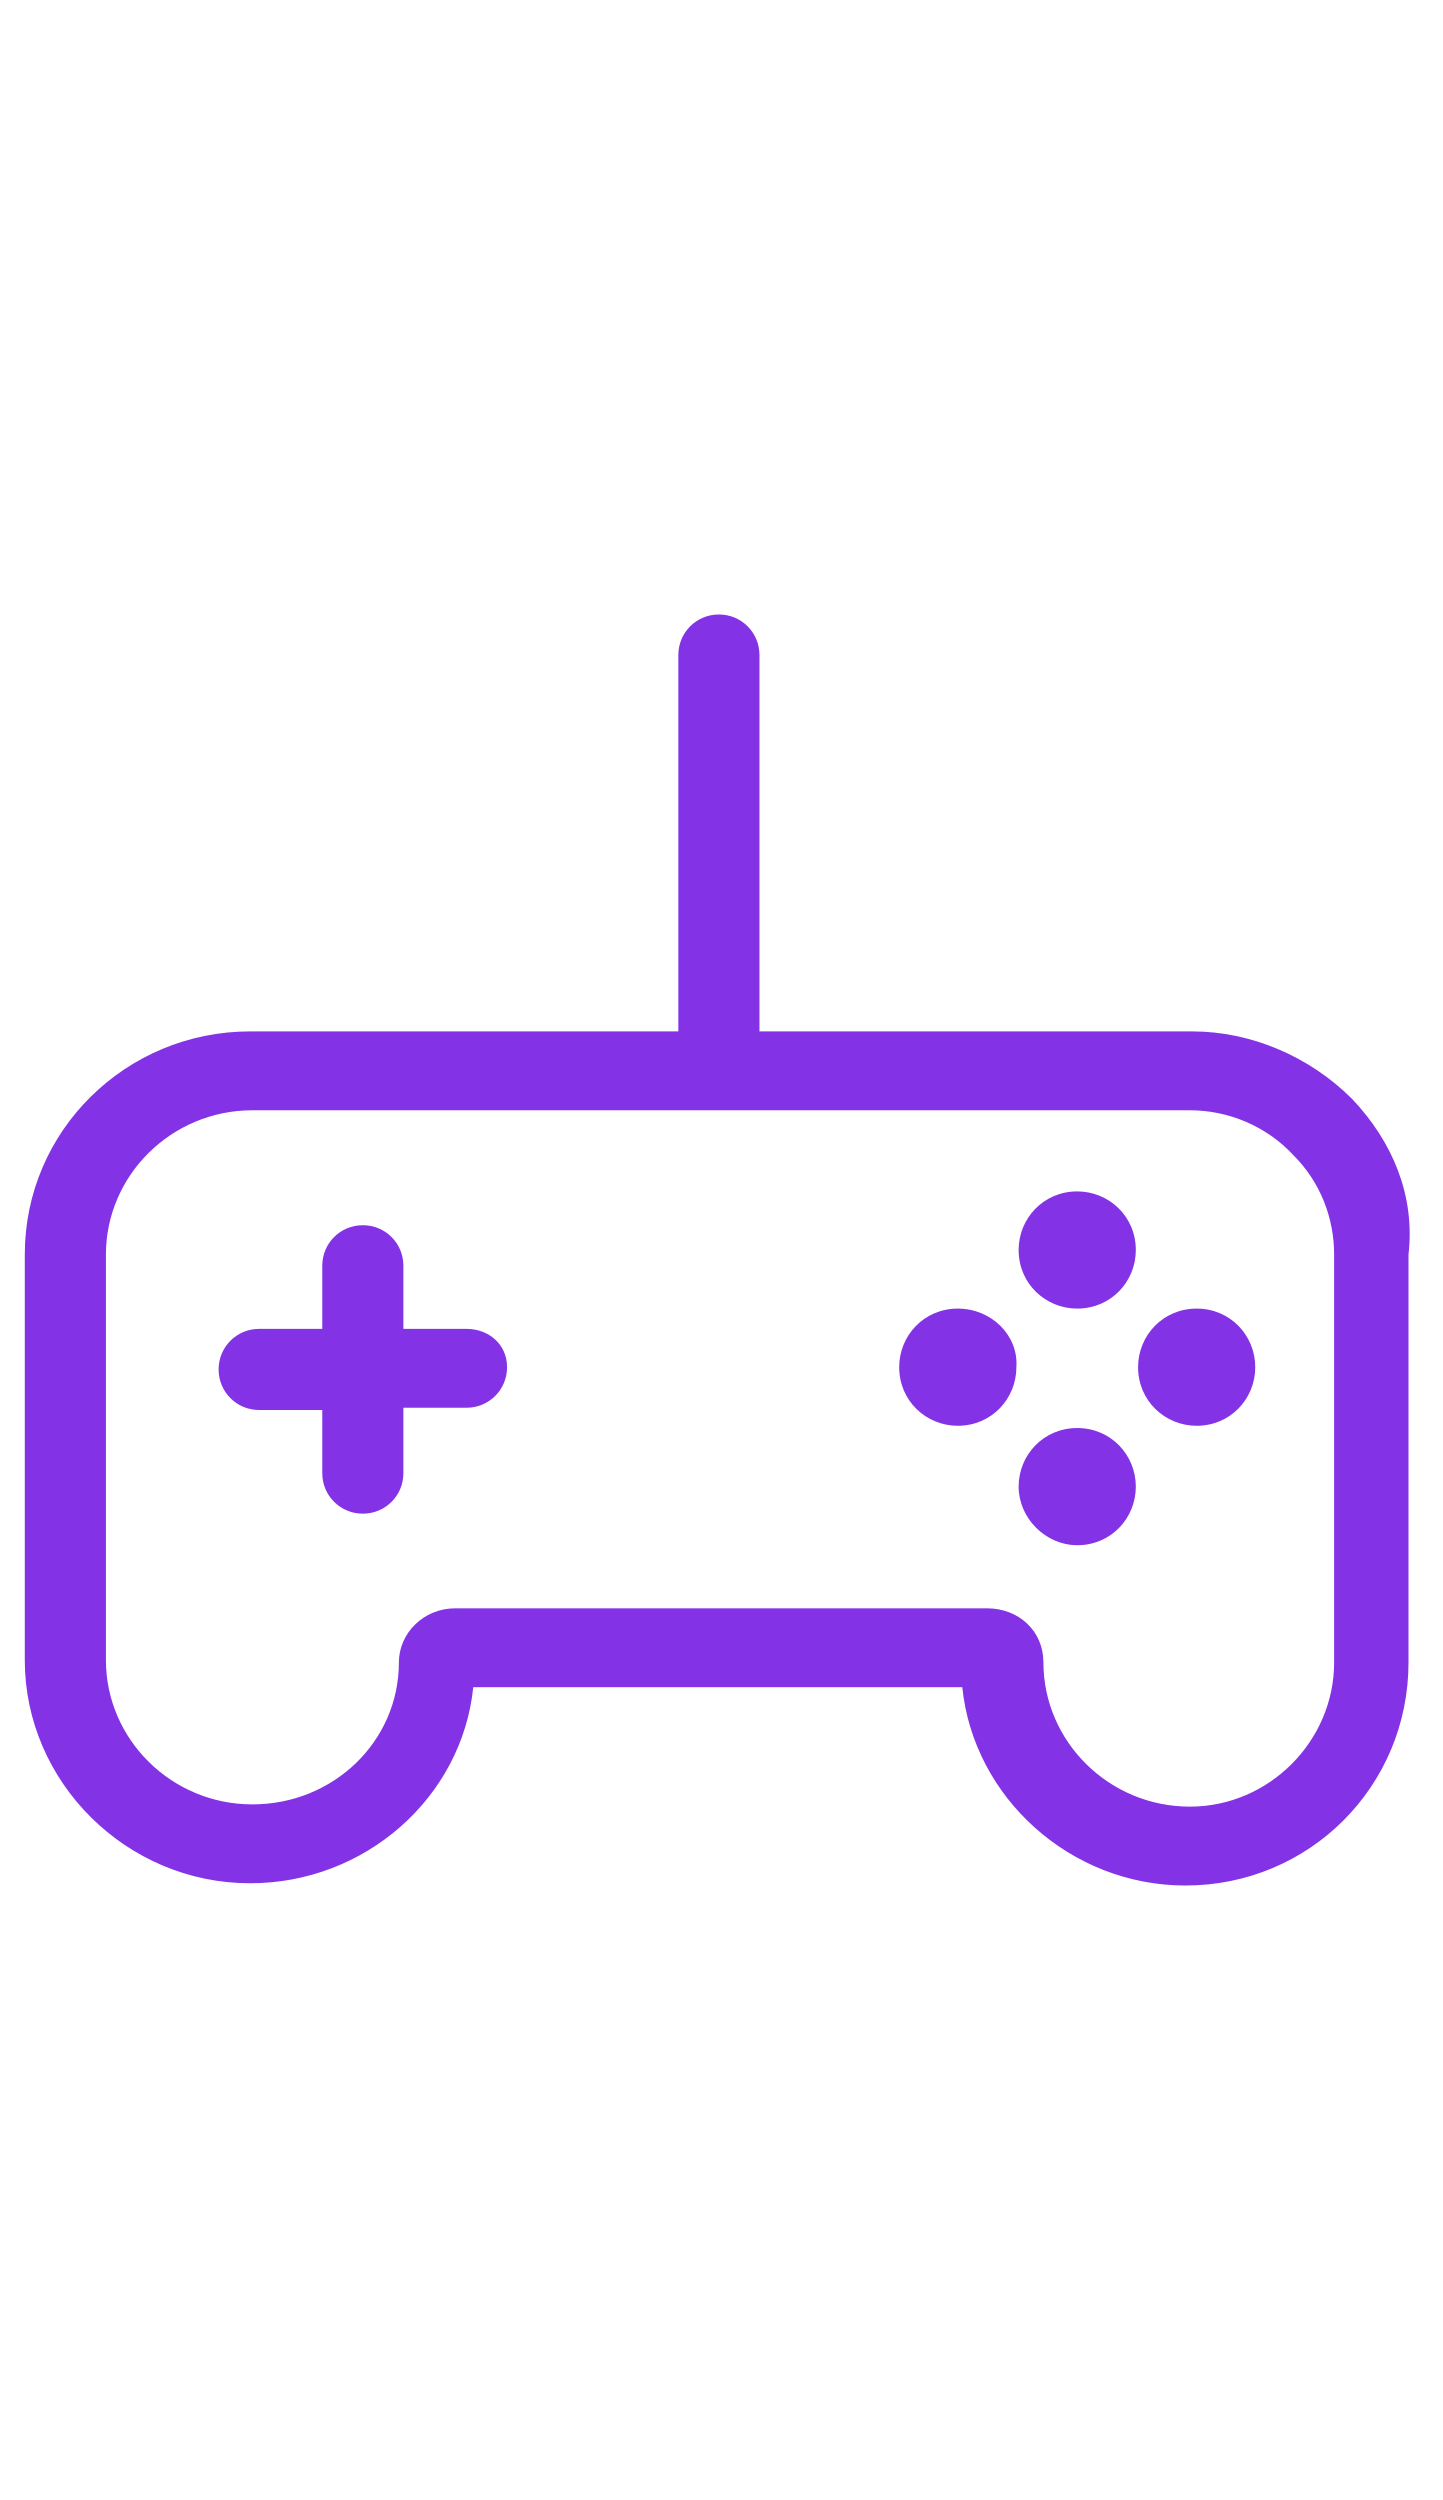
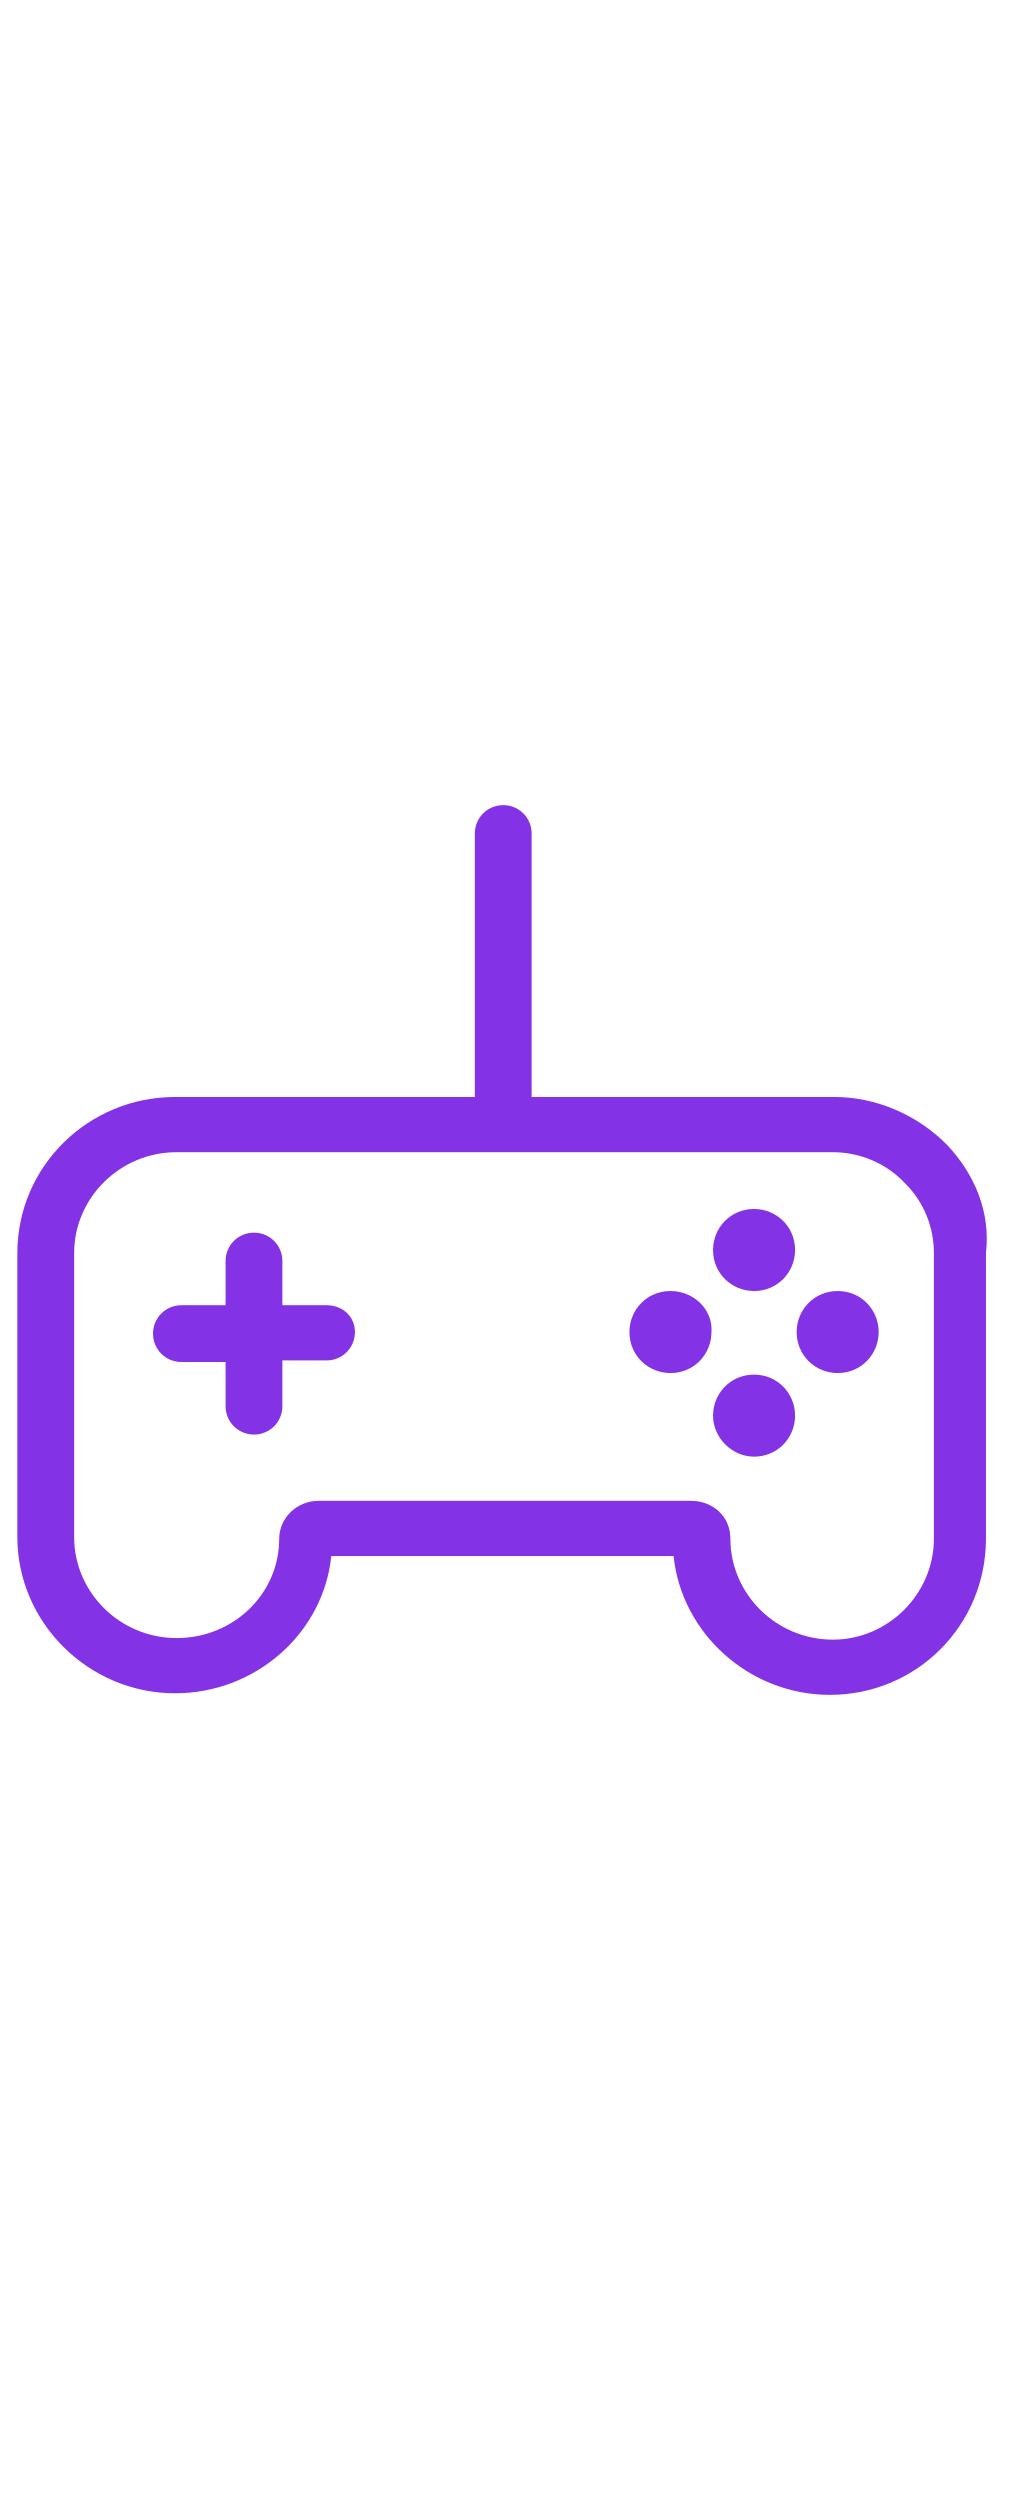
- <svg xmlns="http://www.w3.org/2000/svg" fill="#8432e5" width="30" height="52" version="1.1" id="lni_lni-game" x="0px" y="0px" viewBox="0 0 64 64" style="enable-background:new 0 0 64 64;" xml:space="preserve">
+ <svg xmlns="http://www.w3.org/2000/svg" fill="#8432e5" width="21" height="52" version="1.1" id="lni_lni-game" x="0px" y="0px" viewBox="0 0 64 64" style="enable-background:new 0 0 64 64;" xml:space="preserve">
  <g>
    <path d="M42.5,34.6c-1.5,0-2.6,1.2-2.6,2.6c0,1.5,1.2,2.6,2.6,2.6c1.5,0,2.6-1.2,2.6-2.6C45.2,35.8,44,34.6,42.5,34.6z" />
    <path d="M60,25.3c-1.9-1.9-4.5-3-7.1-3H33.7V5.6c0-1-0.8-1.8-1.8-1.8s-1.8,0.8-1.8,1.8v16.7h-19c-5.5,0-10,4.4-10,9.9v18   c0,5.4,4.5,9.9,10,9.9c5.1,0,9.4-3.8,9.9-8.7h21.7c0.5,4.9,4.8,8.8,9.9,8.8c5.5,0,9.9-4.4,9.9-9.9V32.2   C62.8,29.6,61.8,27.2,60,25.3z M59.2,50.3c0,3.5-2.9,6.4-6.4,6.4c-3.6,0-6.5-2.9-6.5-6.4c0-1.4-1.1-2.4-2.5-2.4H20.2   c-1.4,0-2.5,1.1-2.5,2.4c0,3.5-2.9,6.3-6.5,6.3s-6.5-2.9-6.5-6.4v-18c0-3.5,2.9-6.4,6.5-6.4h41.6c1.7,0,3.4,0.7,4.6,2   c1.2,1.2,1.8,2.8,1.8,4.4V50.3z" />
    <path d="M20.7,35.5h-2.8v-2.8c0-1-0.8-1.8-1.8-1.8s-1.8,0.8-1.8,1.8v2.8h-2.8c-1,0-1.8,0.8-1.8,1.8s0.8,1.8,1.8,1.8h2.8v2.8   c0,1,0.8,1.8,1.8,1.8s1.8-0.8,1.8-1.8V39h2.8c1,0,1.8-0.8,1.8-1.8S21.7,35.5,20.7,35.5z" />
    <path d="M53.1,34.6c-1.5,0-2.6,1.2-2.6,2.6c0,1.5,1.2,2.6,2.6,2.6c1.5,0,2.6-1.2,2.6-2.6C55.7,35.8,54.6,34.6,53.1,34.6z" />
    <path d="M47.8,34.6c1.5,0,2.6-1.2,2.6-2.6c0-1.5-1.2-2.6-2.6-2.6c-1.5,0-2.6,1.2-2.6,2.6C45.2,33.5,46.4,34.6,47.8,34.6z" />
    <path d="M47.8,39.9c-1.5,0-2.6,1.2-2.6,2.6s1.2,2.6,2.6,2.6c1.5,0,2.6-1.2,2.6-2.6S49.3,39.9,47.8,39.9z" />
  </g>
</svg>
